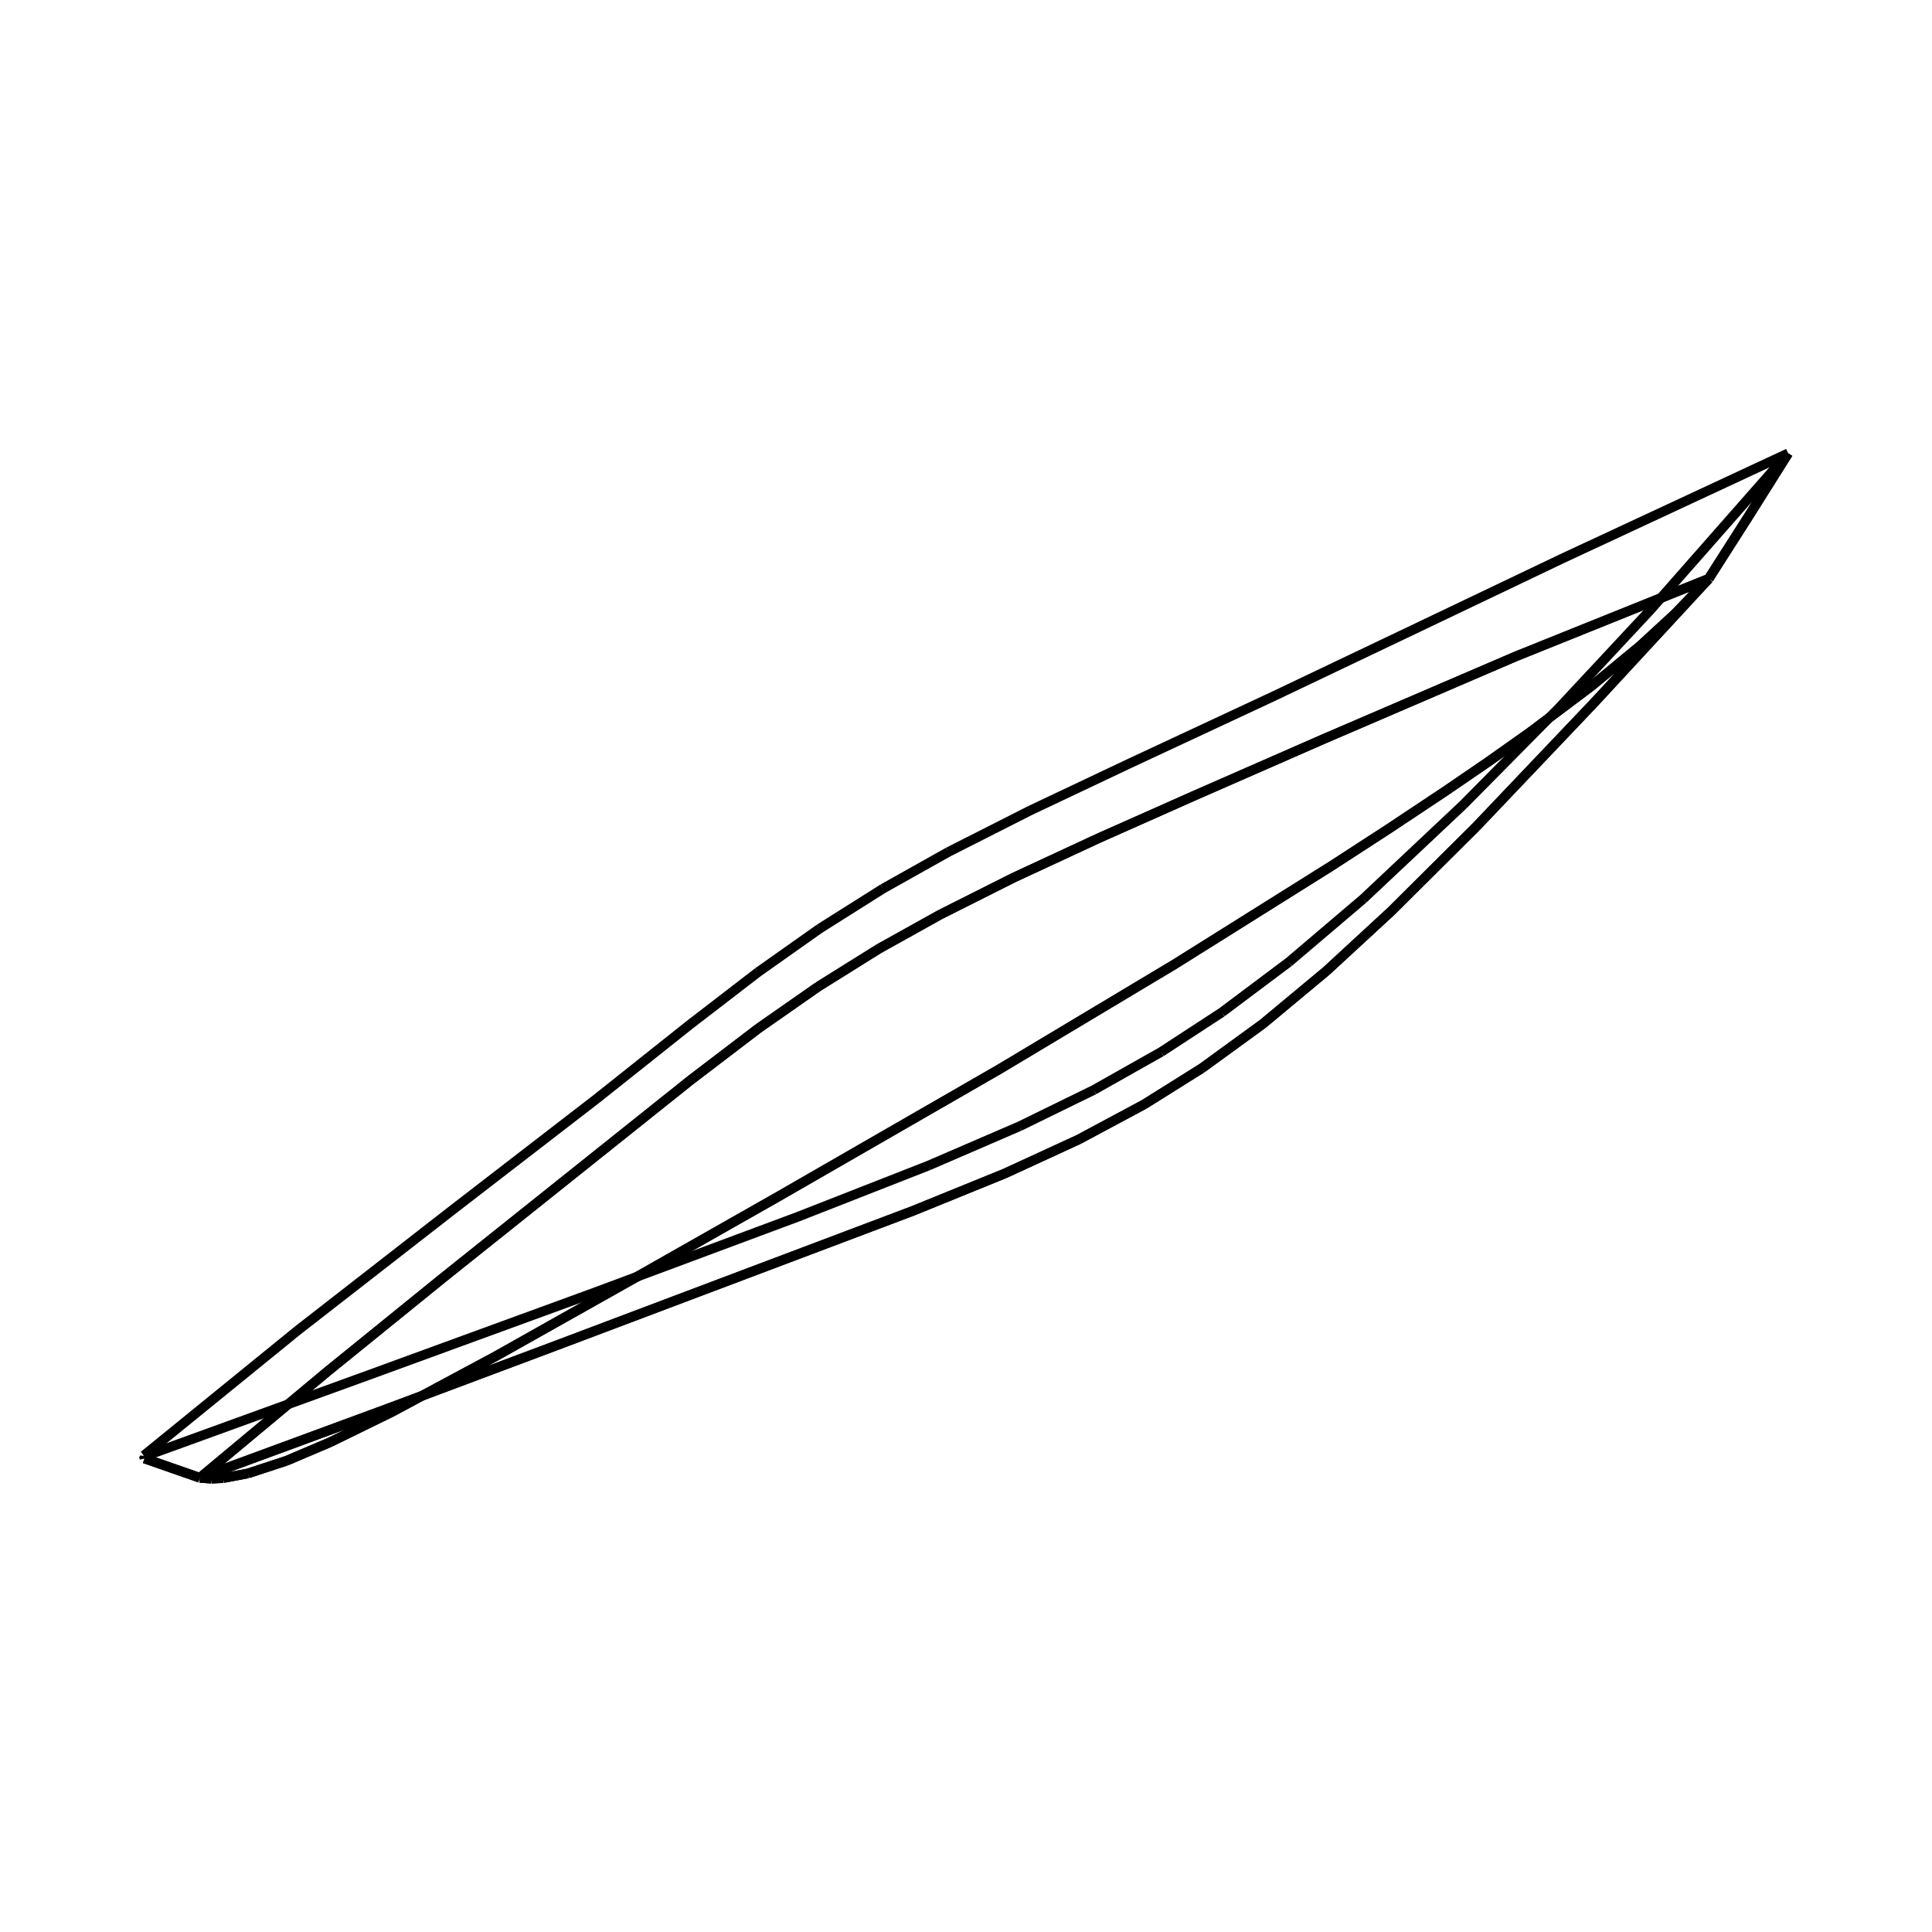
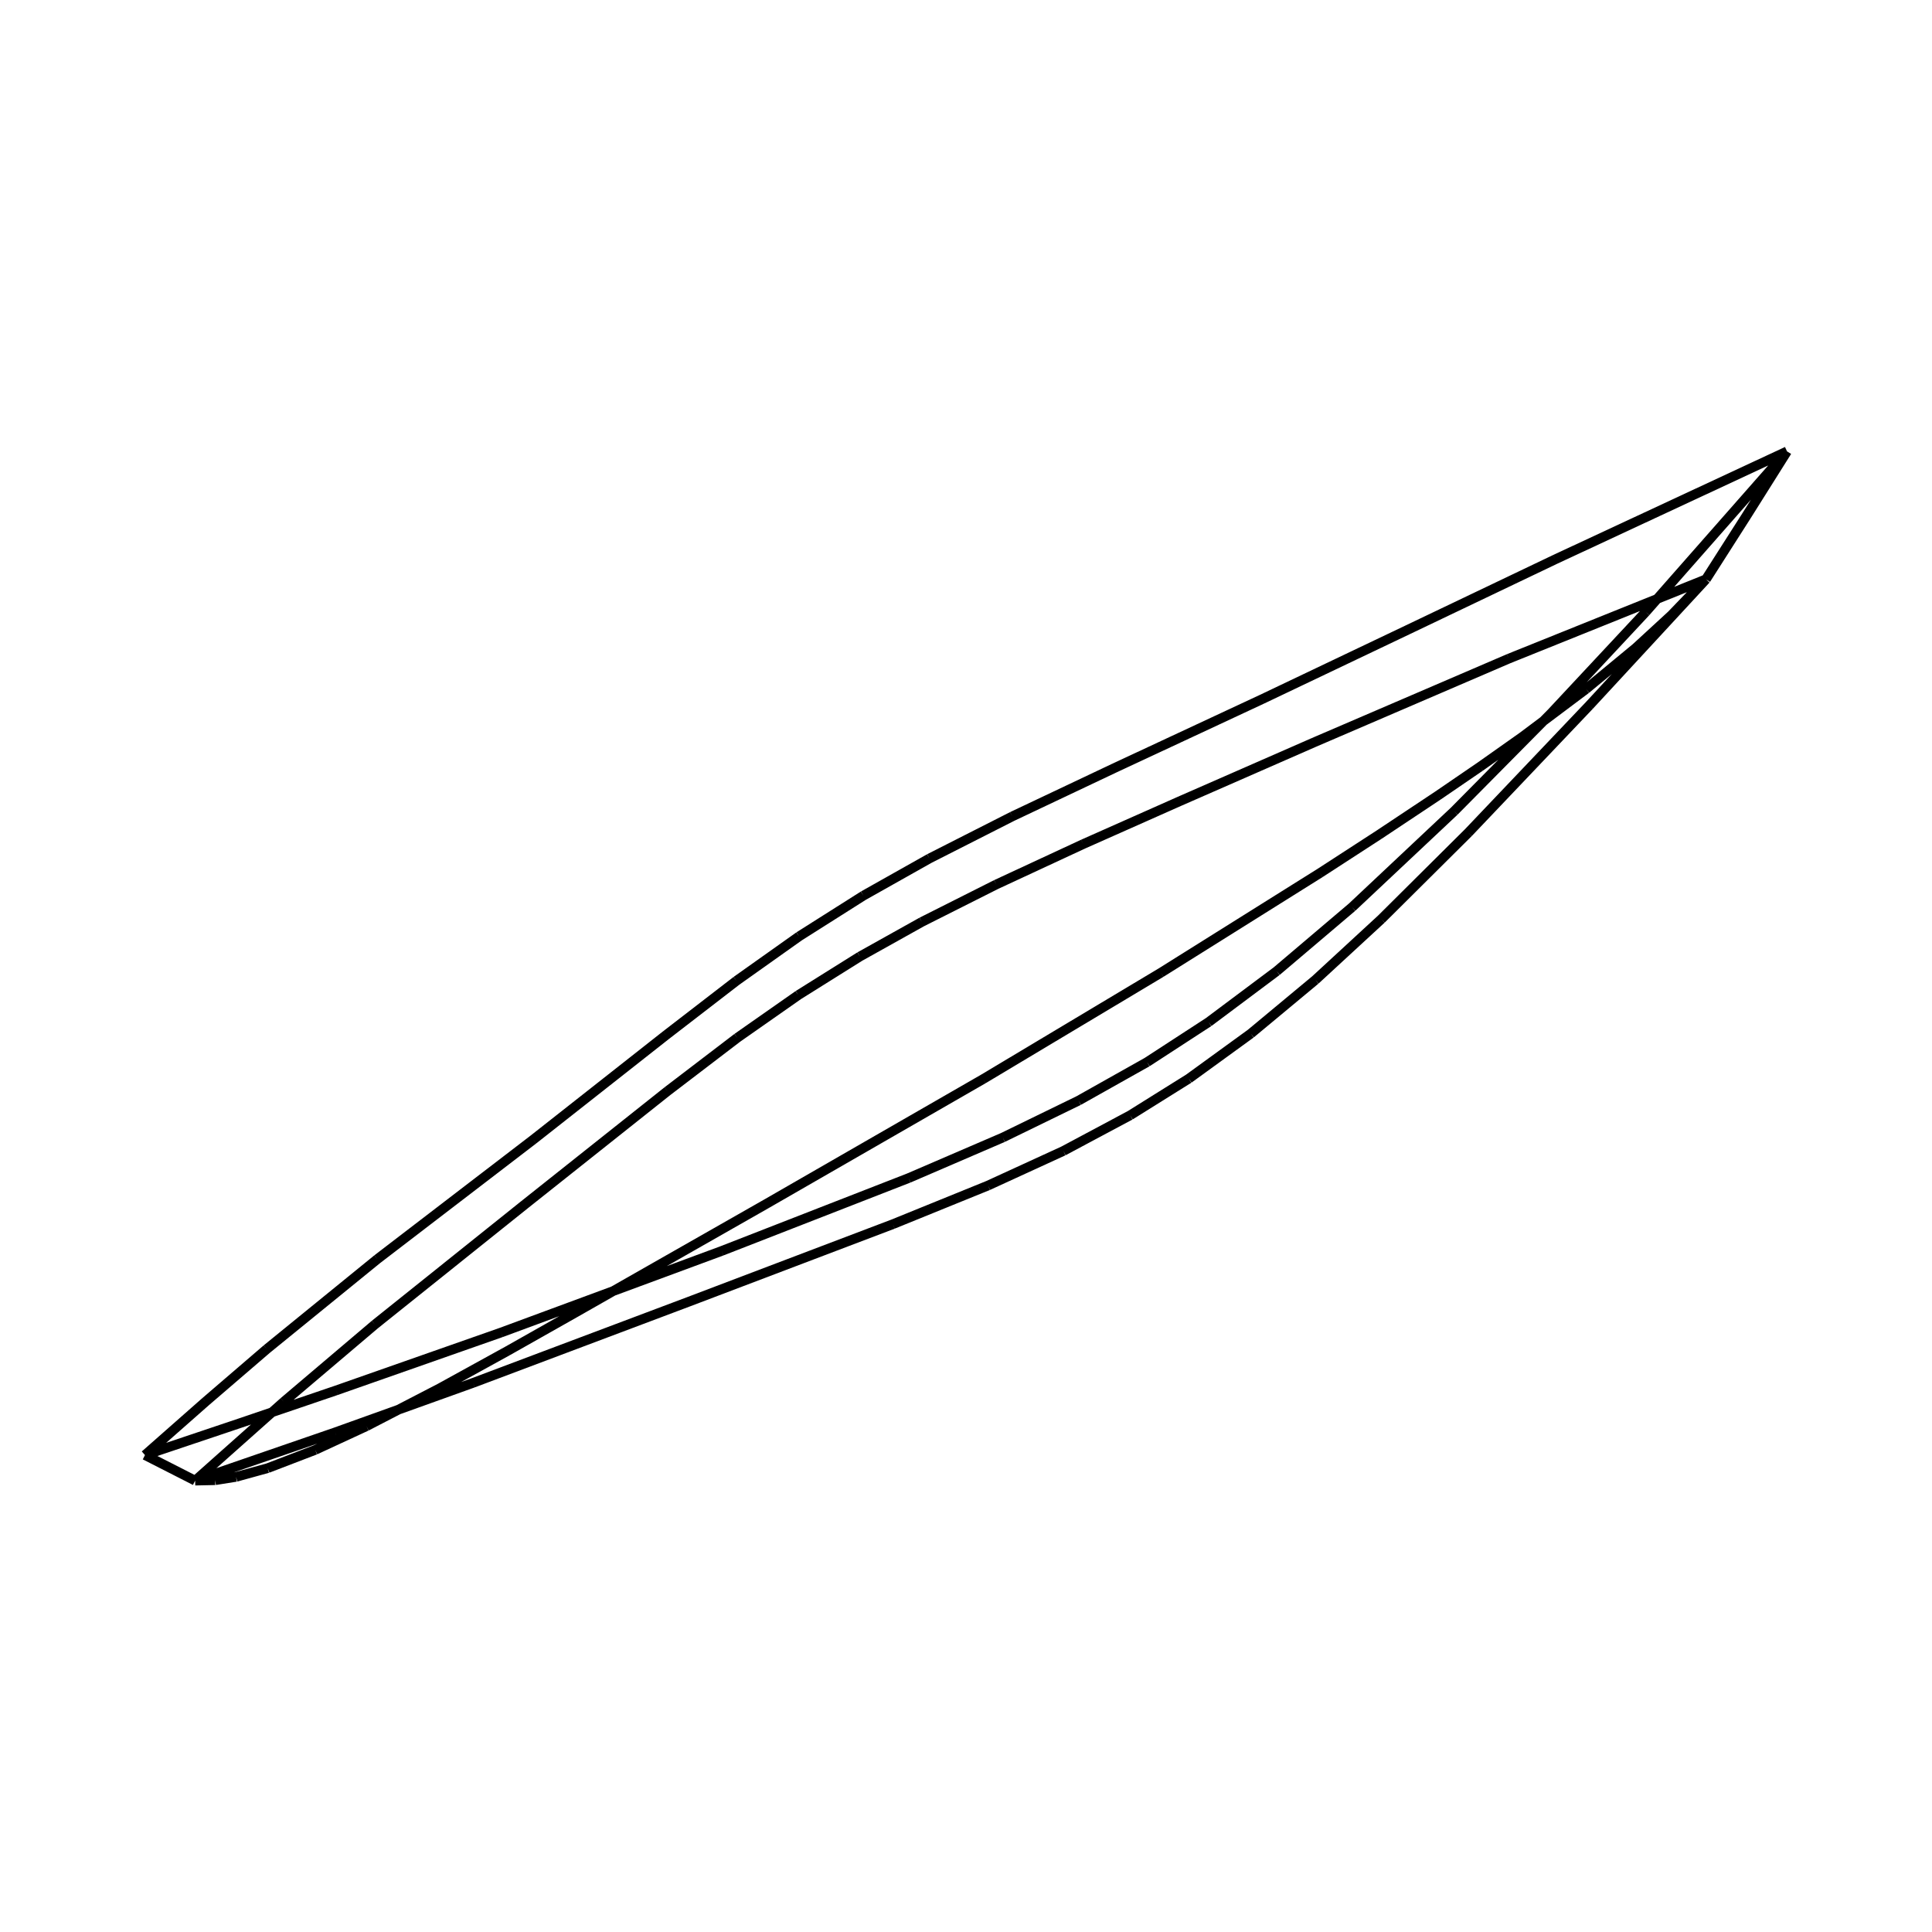
<svg xmlns="http://www.w3.org/2000/svg" viewBox="0 0 800 800">
-   <path d="M740.458,187.7 L724.068,213.748 M724.068,213.748 L707.528,239.657 M707.528,239.657 L627.549,271.841 M627.549,271.841 L548.439,305.849 M548.439,305.849 L494.242,329.599 M494.242,329.599 L455.091,346.997 M455.091,346.997 L419.691,363.433 M419.691,363.433 L389.278,378.726 M389.278,378.726 L364.008,392.804 M364.008,392.804 L338.872,408.498 M338.872,408.498 L314.032,425.84 M314.032,425.84 L285.966,447.25 M285.966,447.25 L183.802,528.829 M183.802,528.829 L135.863,567.683 M135.863,567.683 L82.759,611.934 M59.836,603.938 L82.759,611.934 M59.542,602.719 L59.836,603.938 M740.458,187.7 L647.05,231.205 M647.05,231.205 L587.403,259.685 M587.403,259.685 L528.106,287.942 M528.106,287.942 L468.128,315.936 M468.128,315.936 L426.566,335.611 M426.566,335.611 L392.667,352.793 M392.667,352.793 L365.642,367.957 M365.642,367.957 L339.362,384.537 M339.362,384.537 L313.863,402.565 M313.863,402.565 L285.556,424.353 M285.556,424.353 L247.153,454.898 M247.153,454.898 L187.733,500.733 M187.733,500.733 L123.236,550.93 M123.236,550.93 L59.542,602.719" stroke="black" stroke-width="4" fill="red" />
-   <path d="M707.528,239.657 L693.56,254.175 M693.56,254.175 L679.121,267.456 M679.121,267.456 L658.872,284.188 M658.872,284.188 L633.082,303.543 M633.082,303.543 L615.947,315.655 M615.947,315.655 L598.763,327.41 M598.763,327.41 L574.886,343.287 M574.886,343.287 L550.959,358.81 M550.959,358.81 L486.472,399.231 M486.472,399.231 L413.862,442.715 M413.862,442.715 L322.655,495.249 M322.655,495.249 L263.921,528.586 M263.921,528.586 L205.022,561.726 M205.022,561.726 L162.234,584.687 M162.234,584.687 L136.703,597.18 M136.703,597.18 L118.708,604.841 M118.708,604.841 L102.687,610.109 M102.687,610.109 L92.411,612.045 M92.411,612.045 L87.474,612.3 M87.474,612.3 L82.759,611.934 M707.528,239.657 L627.549,271.841 M627.549,271.841 L548.439,305.849 M548.439,305.849 L494.242,329.599 M494.242,329.599 L455.091,346.997 M455.091,346.997 L419.691,363.433 M419.691,363.433 L389.278,378.726 M389.278,378.726 L364.008,392.804 M364.008,392.804 L338.872,408.498 M338.872,408.498 L314.032,425.84 M314.032,425.84 L285.966,447.25 M285.966,447.25 L183.802,528.829 M183.802,528.829 L135.863,567.683 M135.863,567.683 L82.759,611.934" stroke="black" stroke-width="4" fill="red" />
-   <path d="M740.458,187.7 L724.068,213.748 M724.068,213.748 L707.528,239.657 M707.528,239.657 L660.231,290.83 M660.231,290.83 L611.173,342.42 M611.173,342.42 L576.007,377.372 M576.007,377.372 L549.214,402.081 M549.214,402.081 L522.936,423.948 M522.936,423.948 L497.657,442.335 M497.657,442.335 L473.773,457.302 M473.773,457.302 L446.585,471.87 M446.585,471.87 L416.036,485.931 M416.036,485.931 L377.851,501.463 M377.851,501.463 L231.051,556.867 M231.051,556.867 L161.493,582.934 M161.493,582.934 L82.759,611.934 M59.836,603.938 L82.759,611.934 M60.006,602.996 L59.836,603.938 M740.458,187.7 L683.561,252.374 M683.561,252.374 L645.337,293.362 M645.337,293.362 L605.874,333.267 M605.874,333.267 L564.465,372.227 M564.465,372.227 L533.737,398.345 M533.737,398.345 L505.934,419.195 M505.934,419.195 L480.838,435.576 M480.838,435.576 L452.965,451.307 M452.965,451.307 L422.225,466.341 M422.225,466.341 L384.452,482.649 M384.452,482.649 L330.154,503.93 M330.154,503.93 L246.009,535.272 M246.009,535.272 L153.643,569.016 M153.643,569.016 L60.006,602.996" stroke="black" stroke-width="4" fill="red" />
-   <path d="M707.528,239.657 L693.56,254.175 M693.56,254.175 L679.121,267.456 M679.121,267.456 L658.872,284.188 M658.872,284.188 L633.082,303.543 M633.082,303.543 L615.947,315.655 M615.947,315.655 L598.763,327.41 M598.763,327.41 L574.886,343.287 M574.886,343.287 L550.959,358.81 M550.959,358.81 L486.472,399.231 M486.472,399.231 L413.862,442.715 M413.862,442.715 L322.655,495.249 M322.655,495.249 L263.921,528.586 M263.921,528.586 L205.022,561.726 M205.022,561.726 L162.234,584.687 M162.234,584.687 L136.703,597.18 M136.703,597.18 L118.708,604.841 M118.708,604.841 L102.687,610.109 M102.687,610.109 L92.411,612.045 M92.411,612.045 L87.474,612.3 M87.474,612.3 L82.759,611.934 M707.528,239.657 L660.231,290.83 M660.231,290.83 L611.173,342.42 M611.173,342.42 L576.007,377.372 M576.007,377.372 L549.214,402.081 M549.214,402.081 L522.936,423.948 M522.936,423.948 L497.657,442.335 M497.657,442.335 L473.773,457.302 M473.773,457.302 L446.585,471.87 M446.585,471.87 L416.036,485.931 M416.036,485.931 L377.851,501.463 M377.851,501.463 L231.051,556.867 M231.051,556.867 L161.493,582.934 M161.493,582.934 L82.759,611.934" stroke="black" stroke-width="4" fill="red" />
+   <path d="M739.97,186.902 L723.263,213.456 M723.263,213.456 L706.403,239.867 M706.403,239.867 L624.736,272.734 M624.736,272.734 L543.959,307.466 M543.959,307.466 L488.477,331.773 M488.477,331.773 L448.516,349.523 M448.516,349.523 L412.537,366.232 M412.537,366.232 L381.691,381.761 M381.691,381.761 L356.073,396.065 M356.073,396.065 L330.572,412.036 M330.572,412.036 L305.305,429.732 M305.305,429.732 L276.365,451.831 M276.365,451.831 L217.132,498.892 M217.132,498.892 L155.223,548.463 M155.223,548.463 L117.526,580.438 M117.526,580.438 L80.809,613.098 M60.03,602.517 L80.809,613.098 M739.97,186.902 L643.936,231.637 M643.936,231.637 L583.085,260.701 M583.085,260.701 L522.581,289.527 M522.581,289.527 L461.358,318.082 M461.358,318.082 L419.165,338.06 M419.165,338.06 L384.873,355.469 M384.873,355.469 L357.526,370.859 M357.526,370.859 L330.896,387.722 M330.896,387.722 L304.974,406.119 M304.974,406.119 L275.812,428.603 M275.812,428.603 L220.836,471.874 M220.836,471.874 L156.259,521.363 M156.259,521.363 L110.463,558.629 M110.463,558.629 L85.105,580.426 M85.105,580.426 L60.03,602.517 M706.403,239.867 L692.152,254.686 M692.152,254.686 L677.419,268.241 M677.419,268.241 L656.764,285.311 M656.764,285.311 L630.446,305.061 M630.446,305.061 L612.949,317.428 M612.949,317.428 L595.403,329.43 M595.403,329.43 L571.007,345.651 M571.007,345.651 L546.56,361.51 M546.56,361.51 L480.734,402.762 M480.734,402.762 L407.082,446.833 M407.082,446.833 L317.488,498.398 M317.488,498.398 L238.145,543.581 M238.145,543.581 L210.138,559.413 M210.138,559.413 L182.096,574.854 M182.096,574.854 L151.755,590.554 M151.755,590.554 L130.517,600.381 M130.517,600.381 L110.831,607.938 M110.831,607.938 L97.747,611.547 M97.747,611.547 L89.095,612.925 M89.095,612.925 L80.809,613.098 M706.403,239.867 L658.102,292.121 M658.102,292.121 L607.998,344.797 M607.998,344.797 L571.998,380.572 M571.998,380.572 L544.65,405.783 M544.65,405.783 L517.924,428 M517.924,428 L492.246,446.646 M492.246,446.646 L467.975,461.817 M467.975,461.817 L440.308,476.595 M440.308,476.595 L409.136,490.896 M409.136,490.896 L369.72,506.909 M369.72,506.909 L285.019,539.075 M285.019,539.075 L195.889,572.617 M195.889,572.617 L138.804,593.104 M138.804,593.104 L80.809,613.098 M739.97,186.902 L681.458,253.394 M681.458,253.394 L642.433,295.201 M642.433,295.201 L602.147,335.9 M602.147,335.9 L559.868,375.642 M559.868,375.642 L528.639,402.142 M528.639,402.142 L500.453,423.227 M500.453,423.227 L474.977,439.799 M474.977,439.799 L446.623,455.739 M446.623,455.739 L415.252,471.02 M415.252,471.02 L376.264,487.814 M376.264,487.814 L298.839,517.992 M298.839,517.992 L207.495,551.761 M207.495,551.761 L139.217,575.733 M139.217,575.733 L99.772,589.163 M99.772,589.163 L60.03,602.517 M60.03,602.517 L60.03,602.517 M739.97,186.902 L739.97,186.902" stroke="black" stroke-width="4" fill="red" />
</svg>
